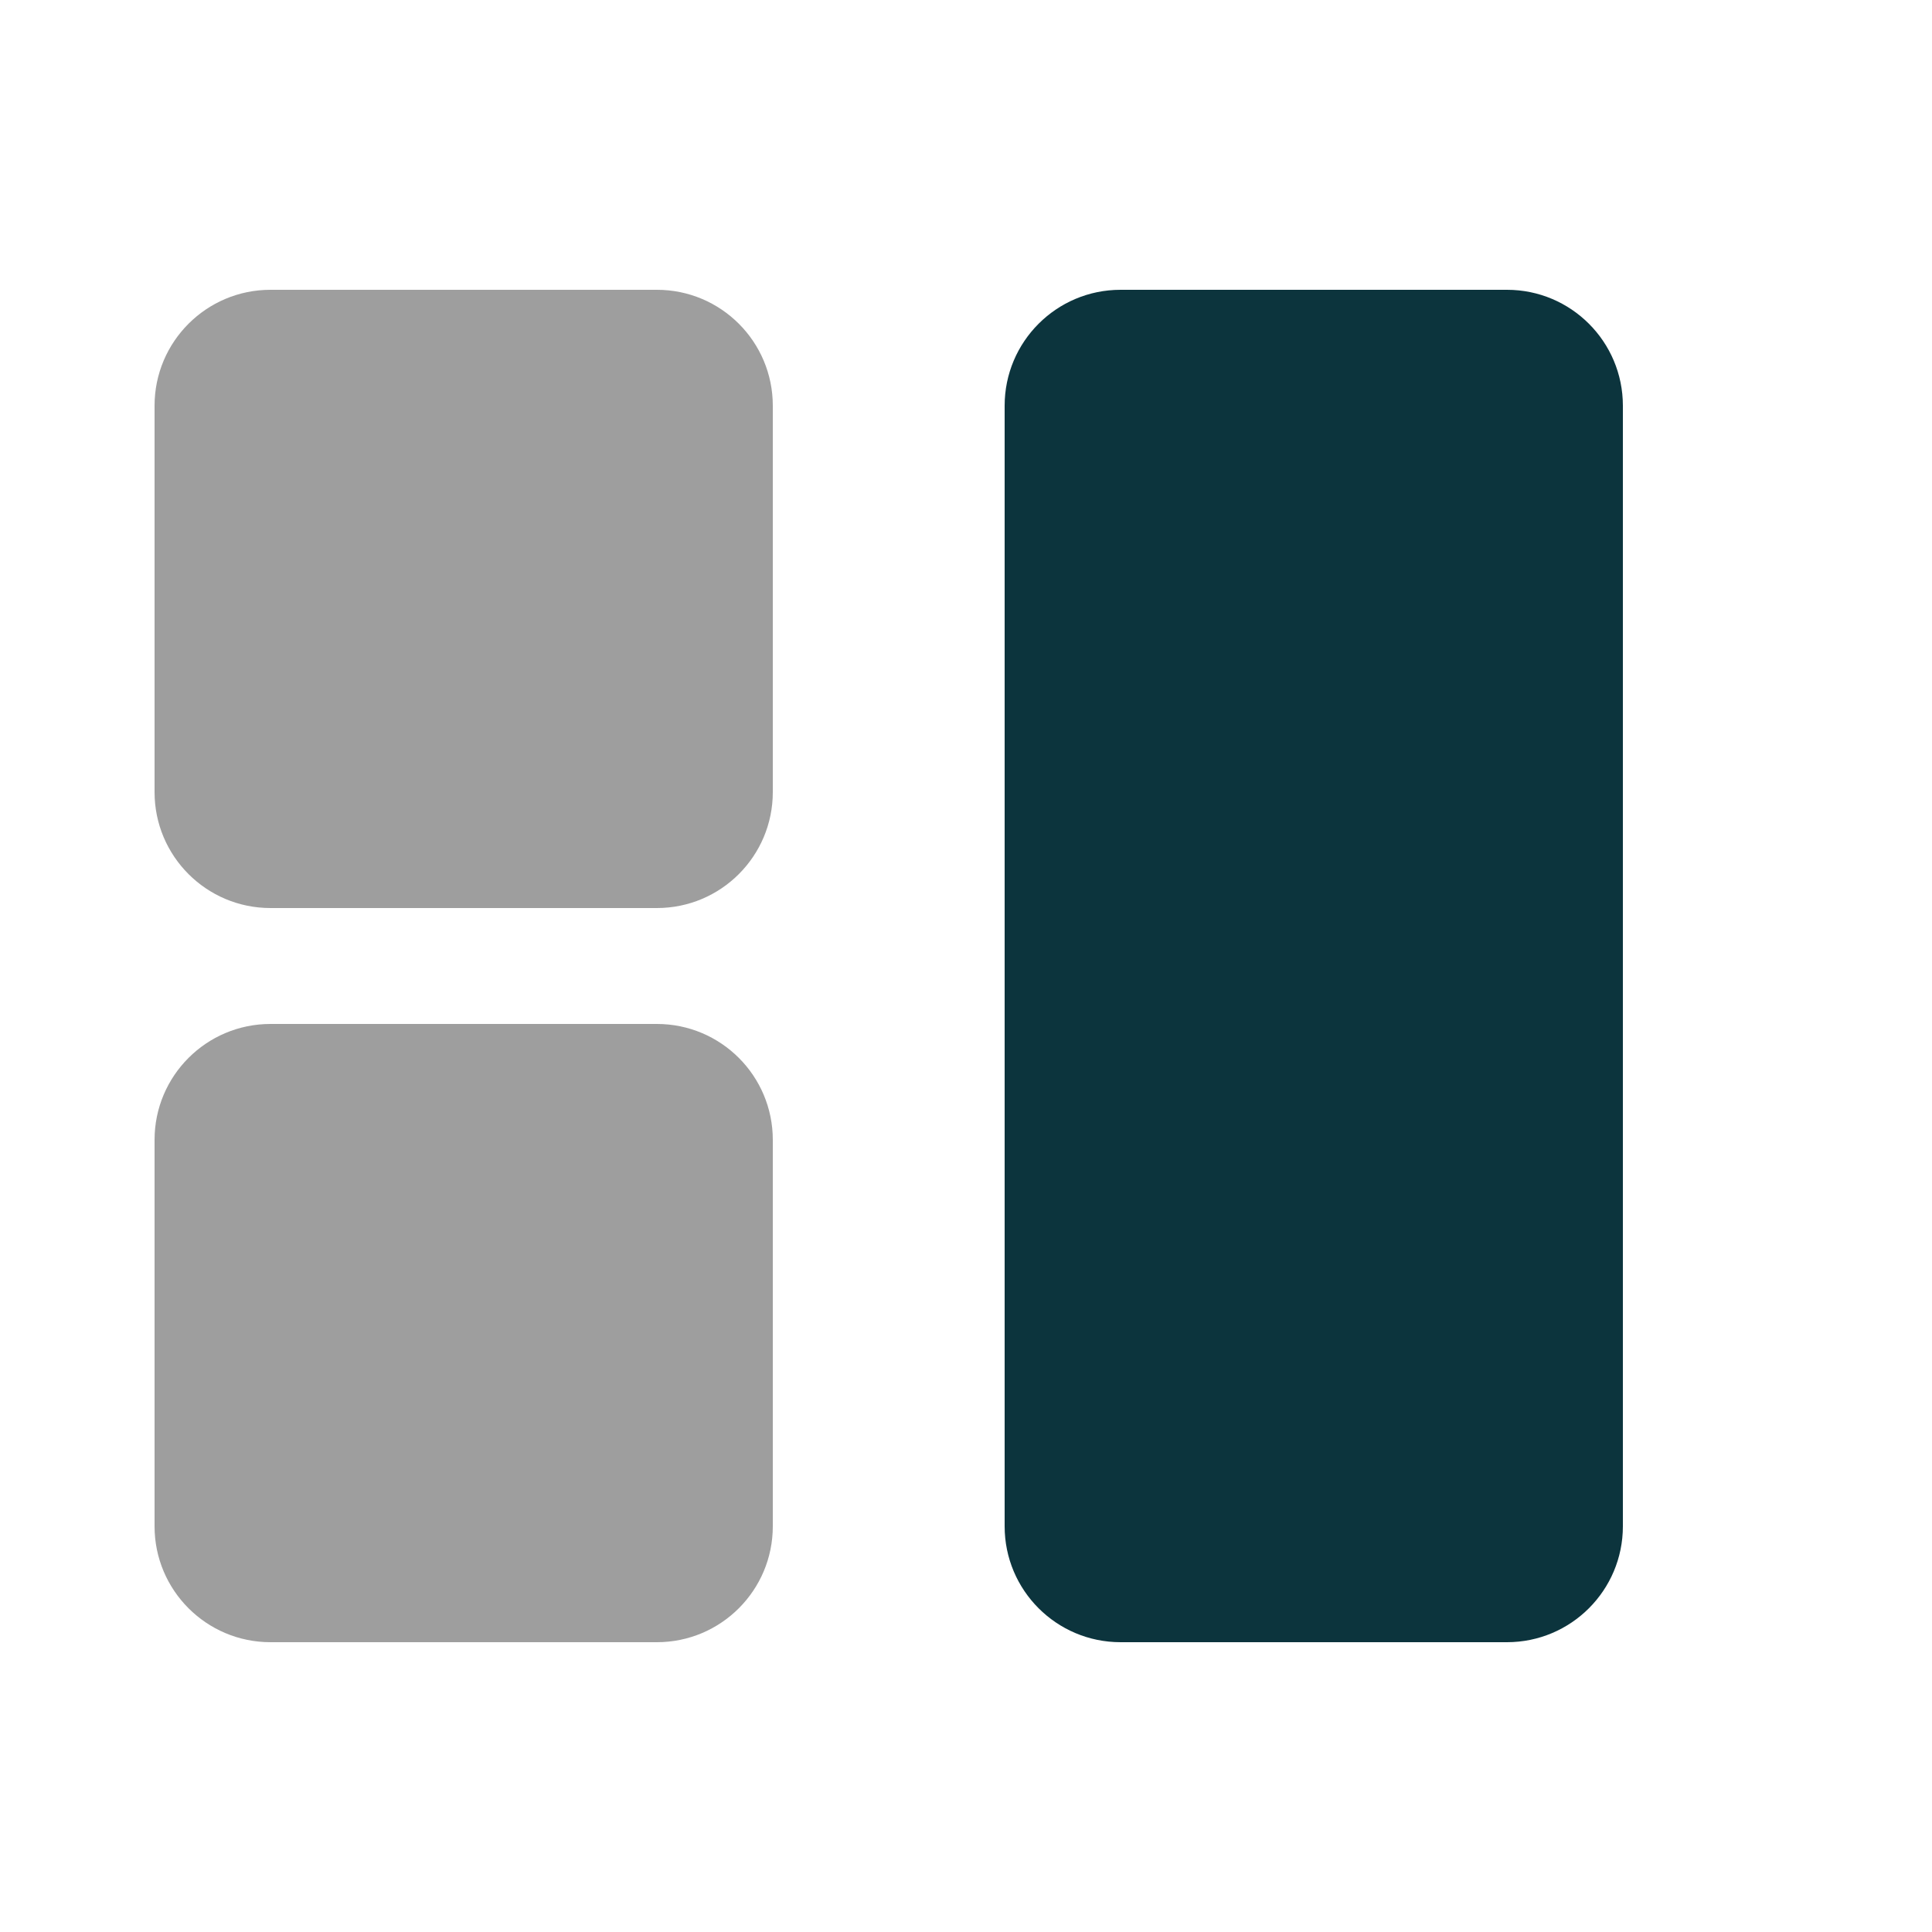
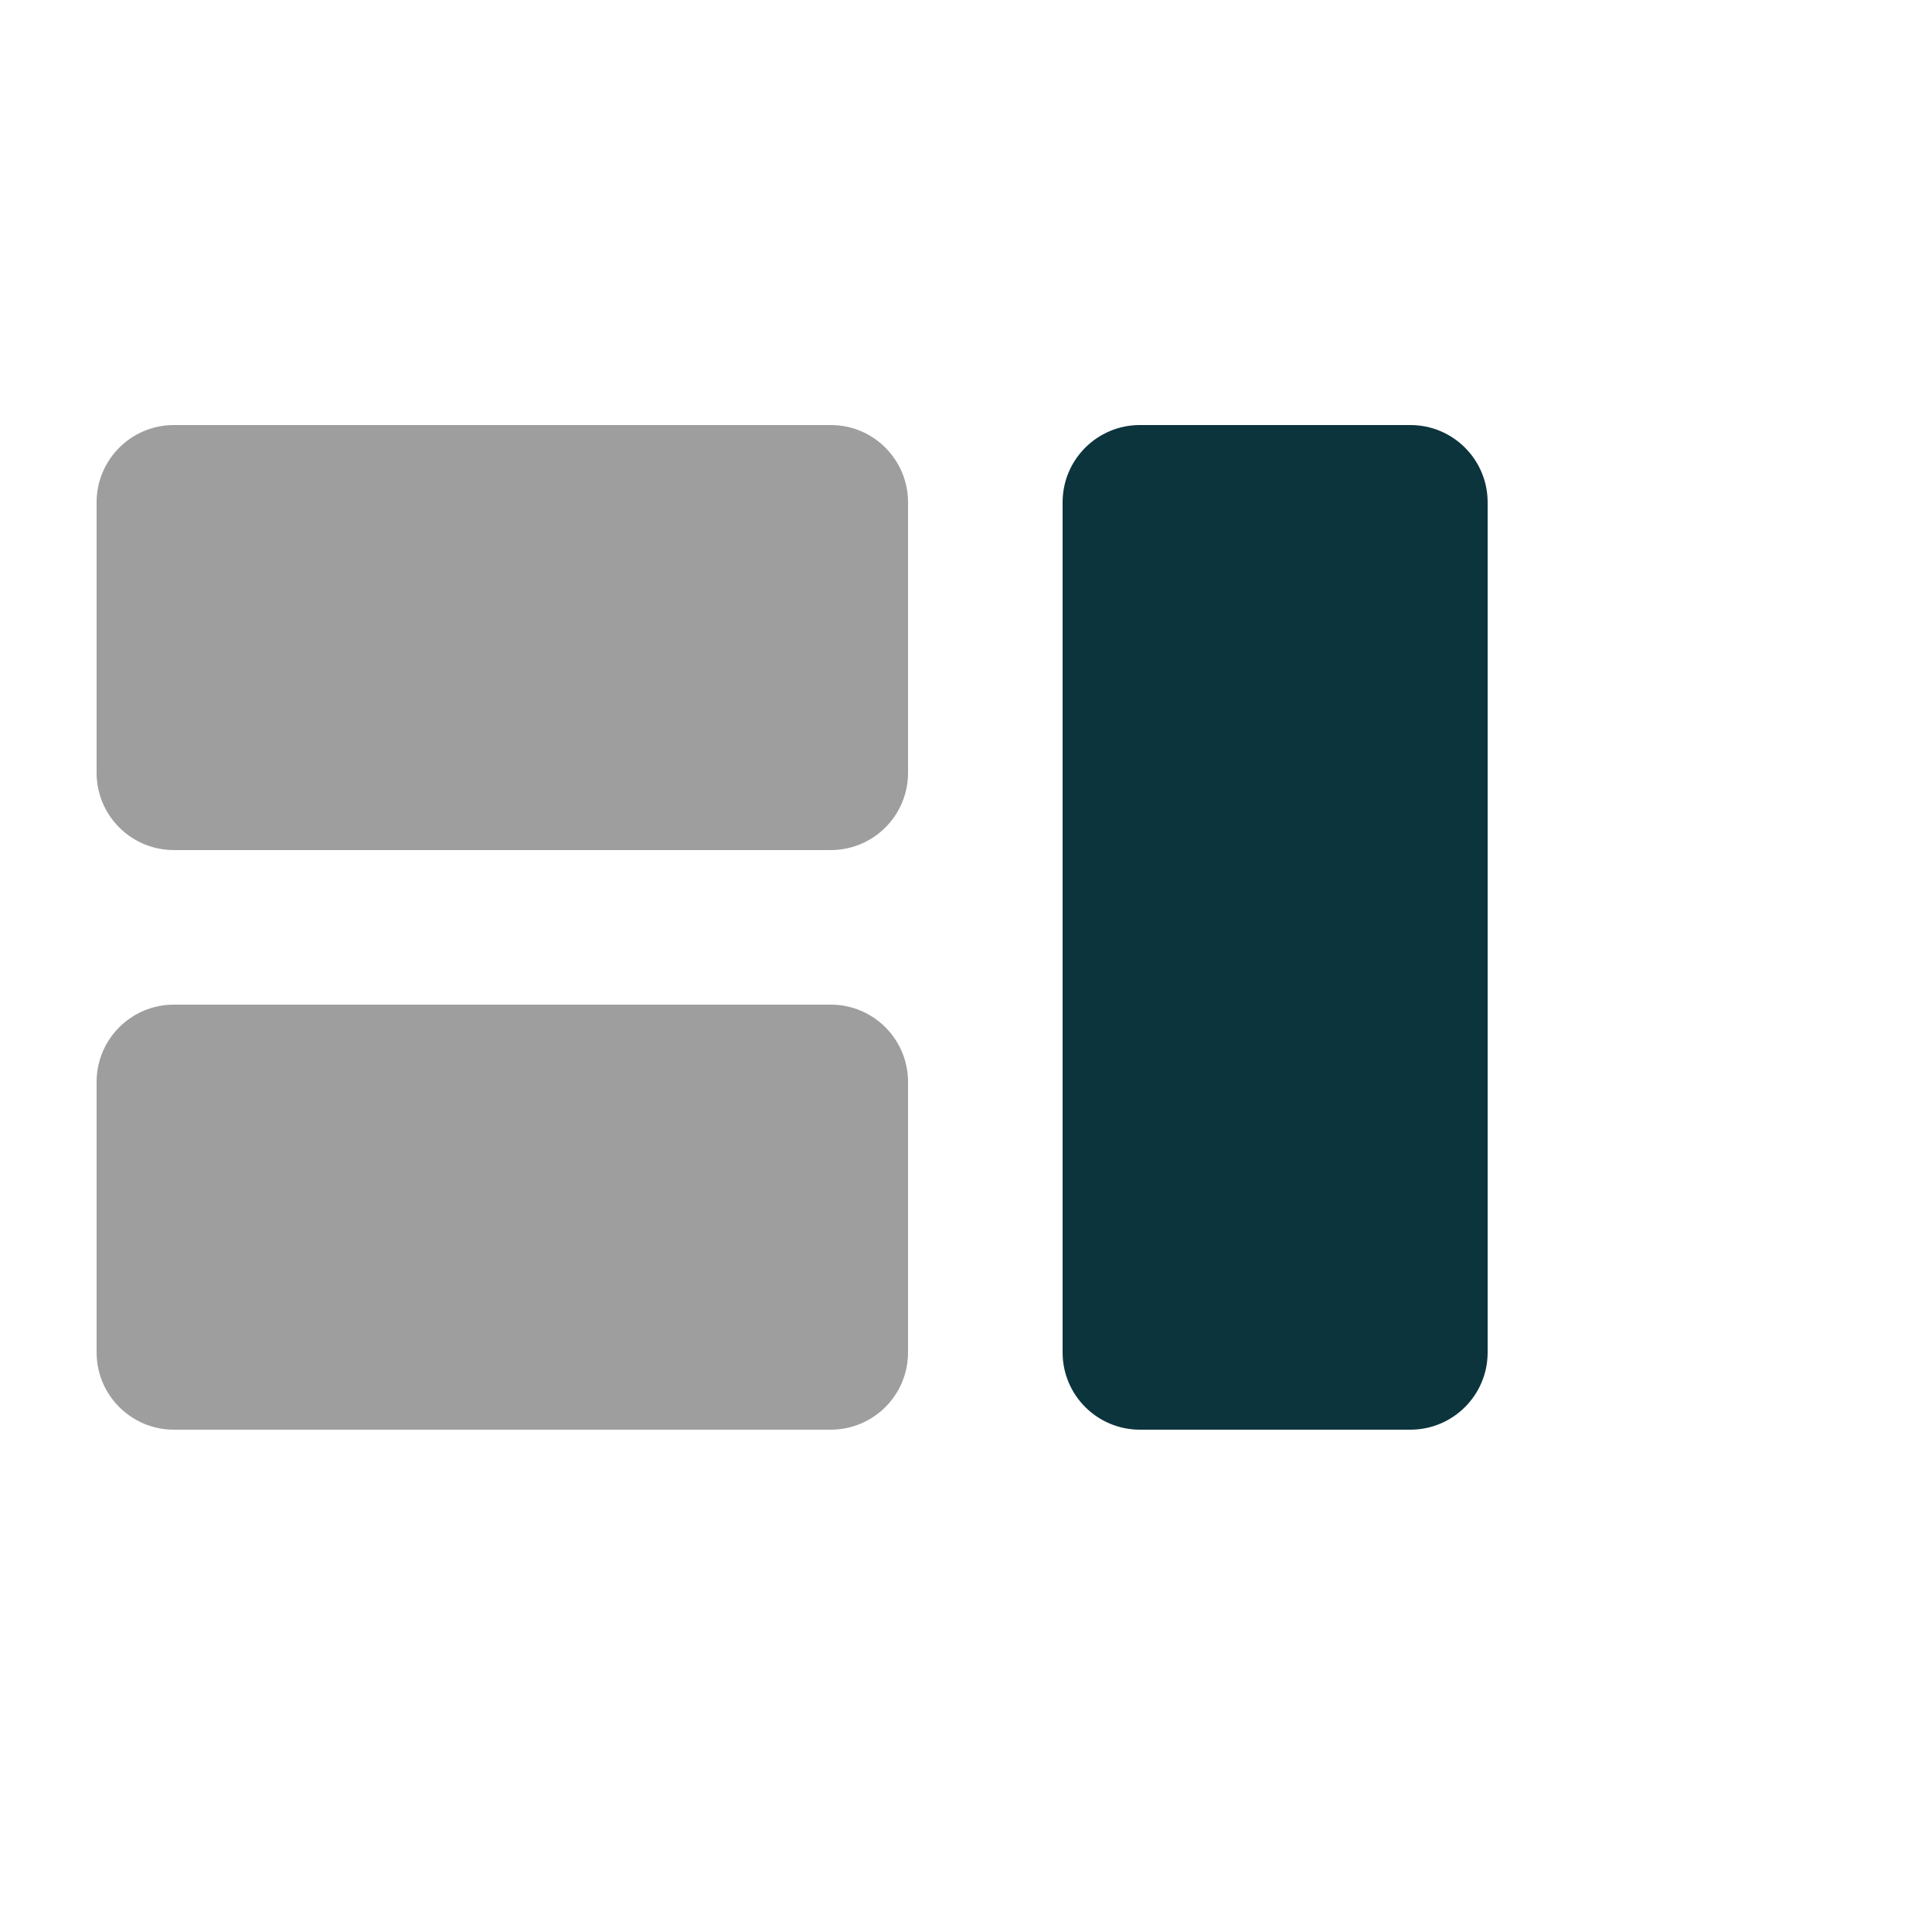
<svg xmlns="http://www.w3.org/2000/svg" viewBox="0 0 100 100" fill="none">
-   <rect x="8" y="15" width="32" height="32" rx="6" fill="#9e9e9e" />
-   <rect x="8" y="53" width="32" height="32" rx="6" fill="#9e9e9e" />
-   <rect x="52" y="15" width="32" height="70" rx="6" fill="#0c343d" />
+   <rect x="5" y="22" width="42" height="22" rx="4" fill="#9e9e9e" />
+   <rect x="5" y="52" width="42" height="22" rx="4" fill="#9e9e9e" />
+   <rect x="55" y="22" width="22" height="52" rx="4" fill="#0c343d" />
</svg>
